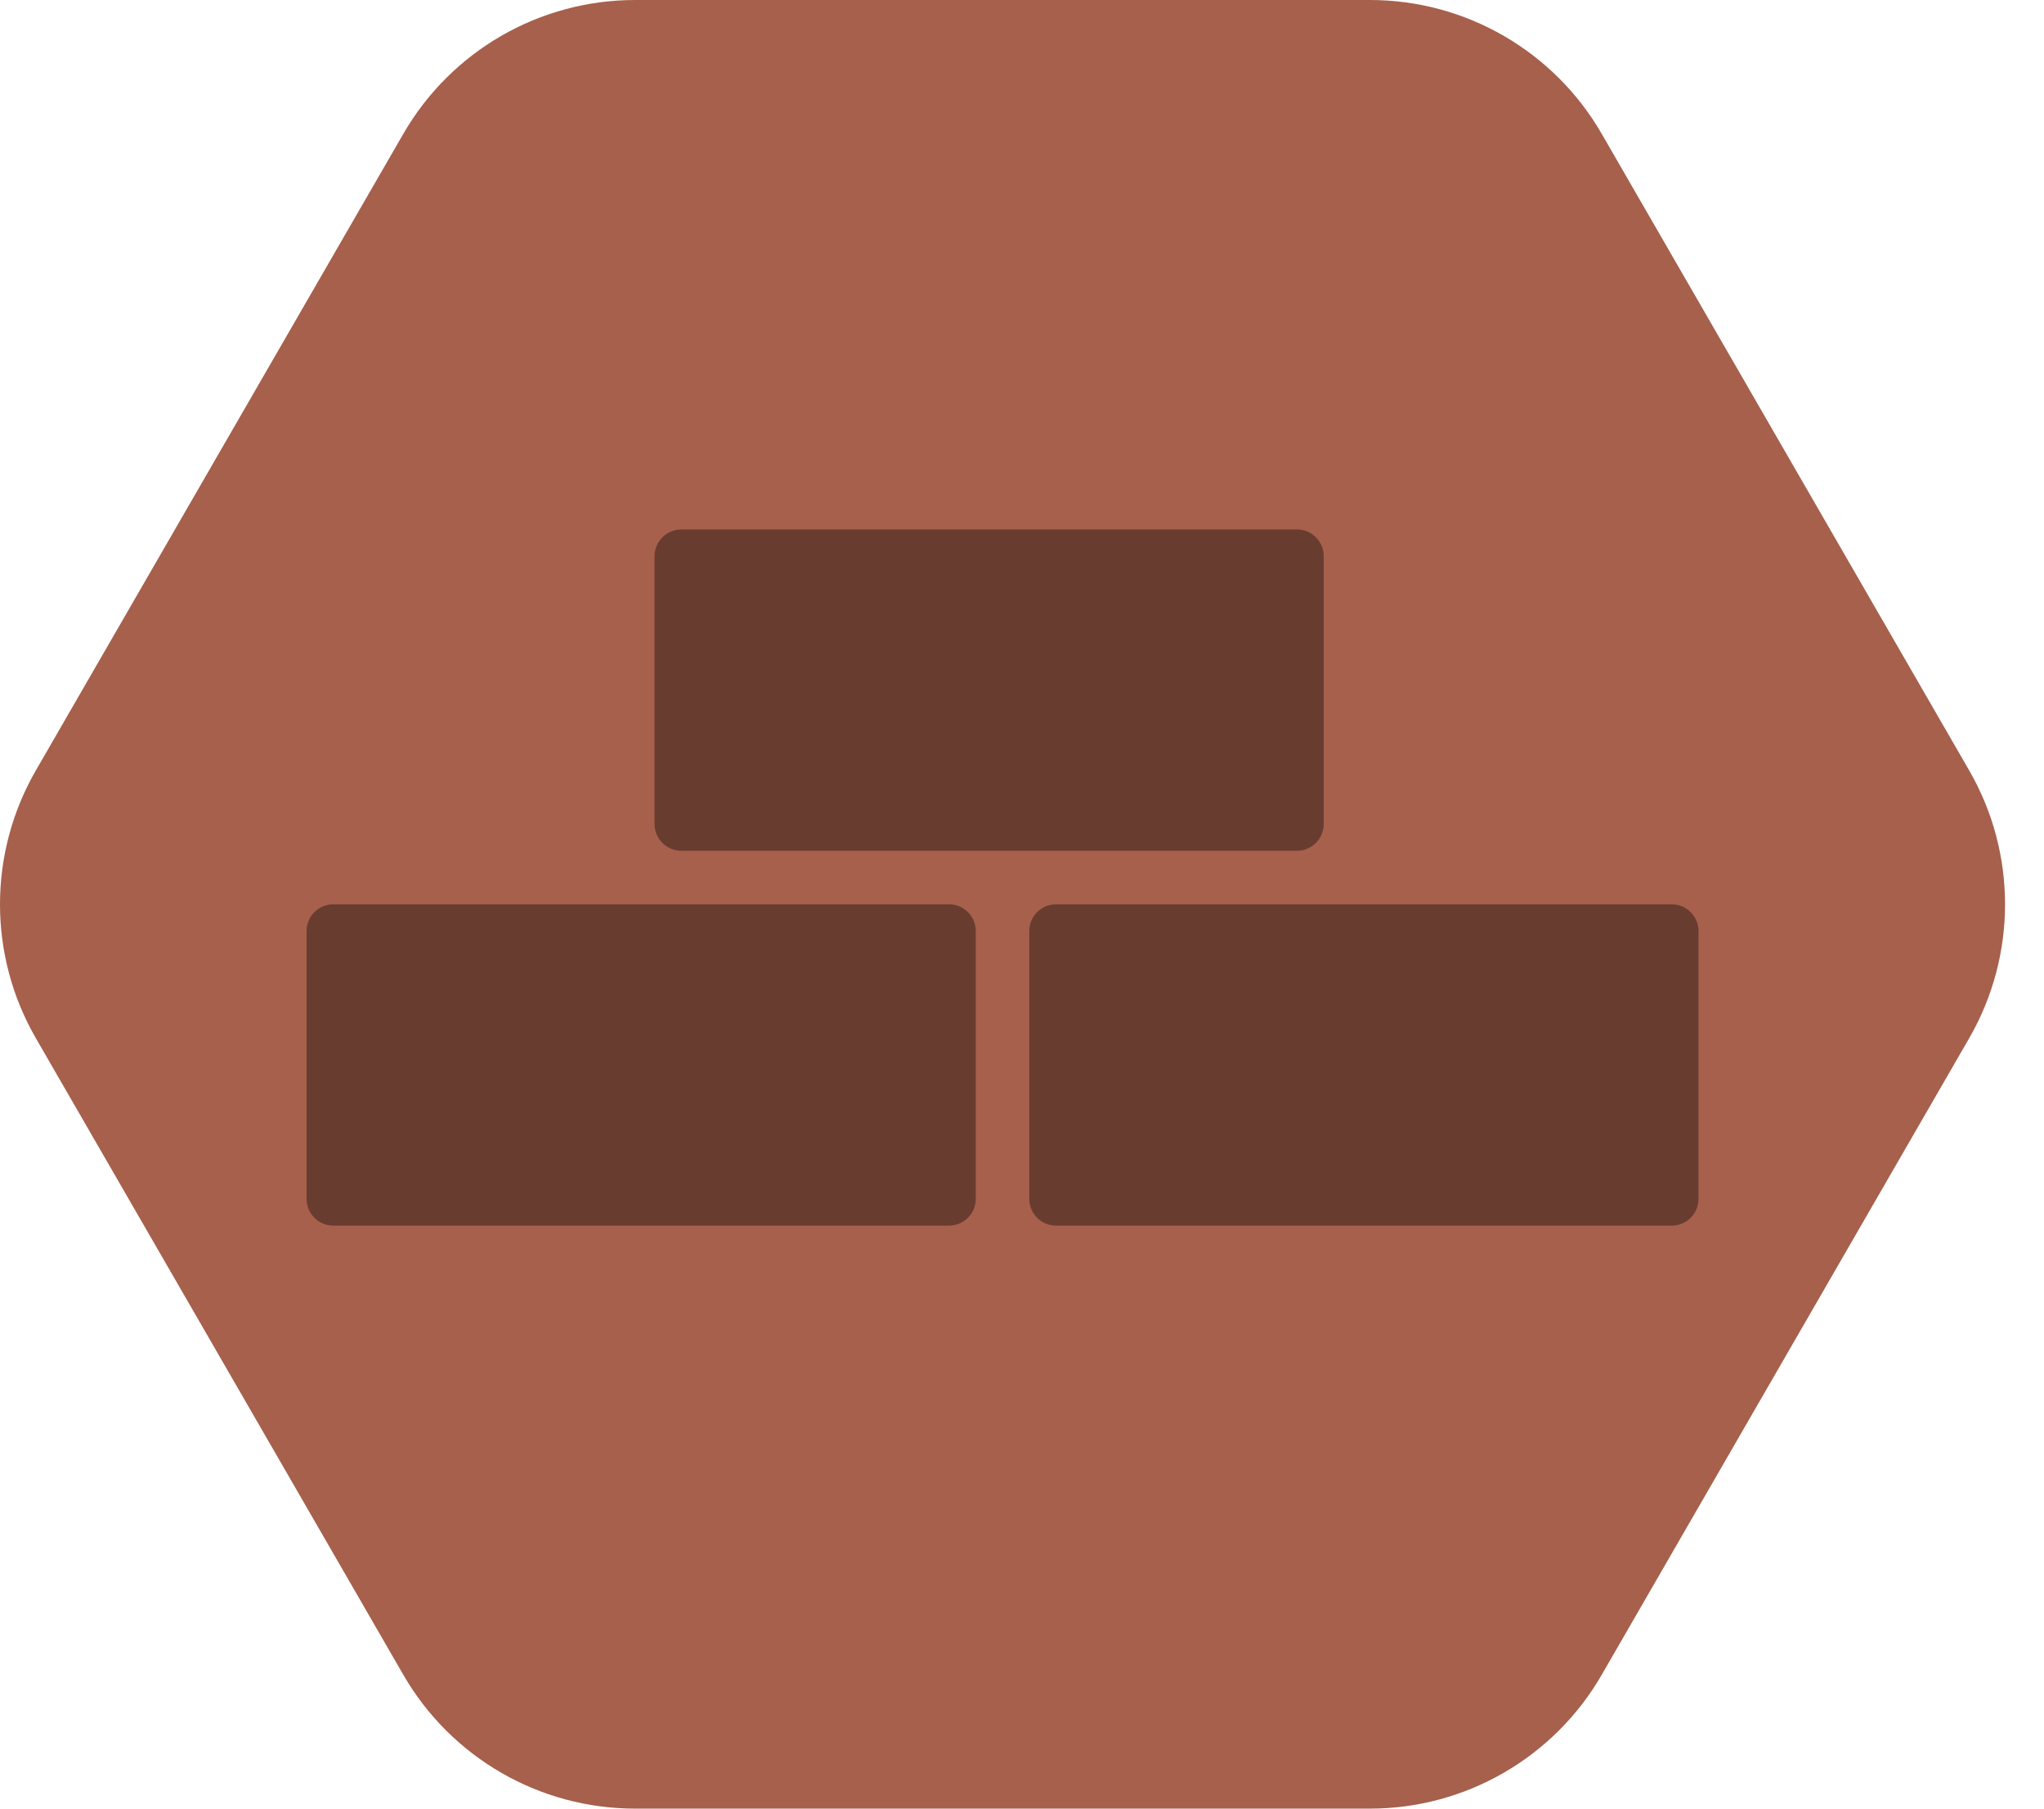
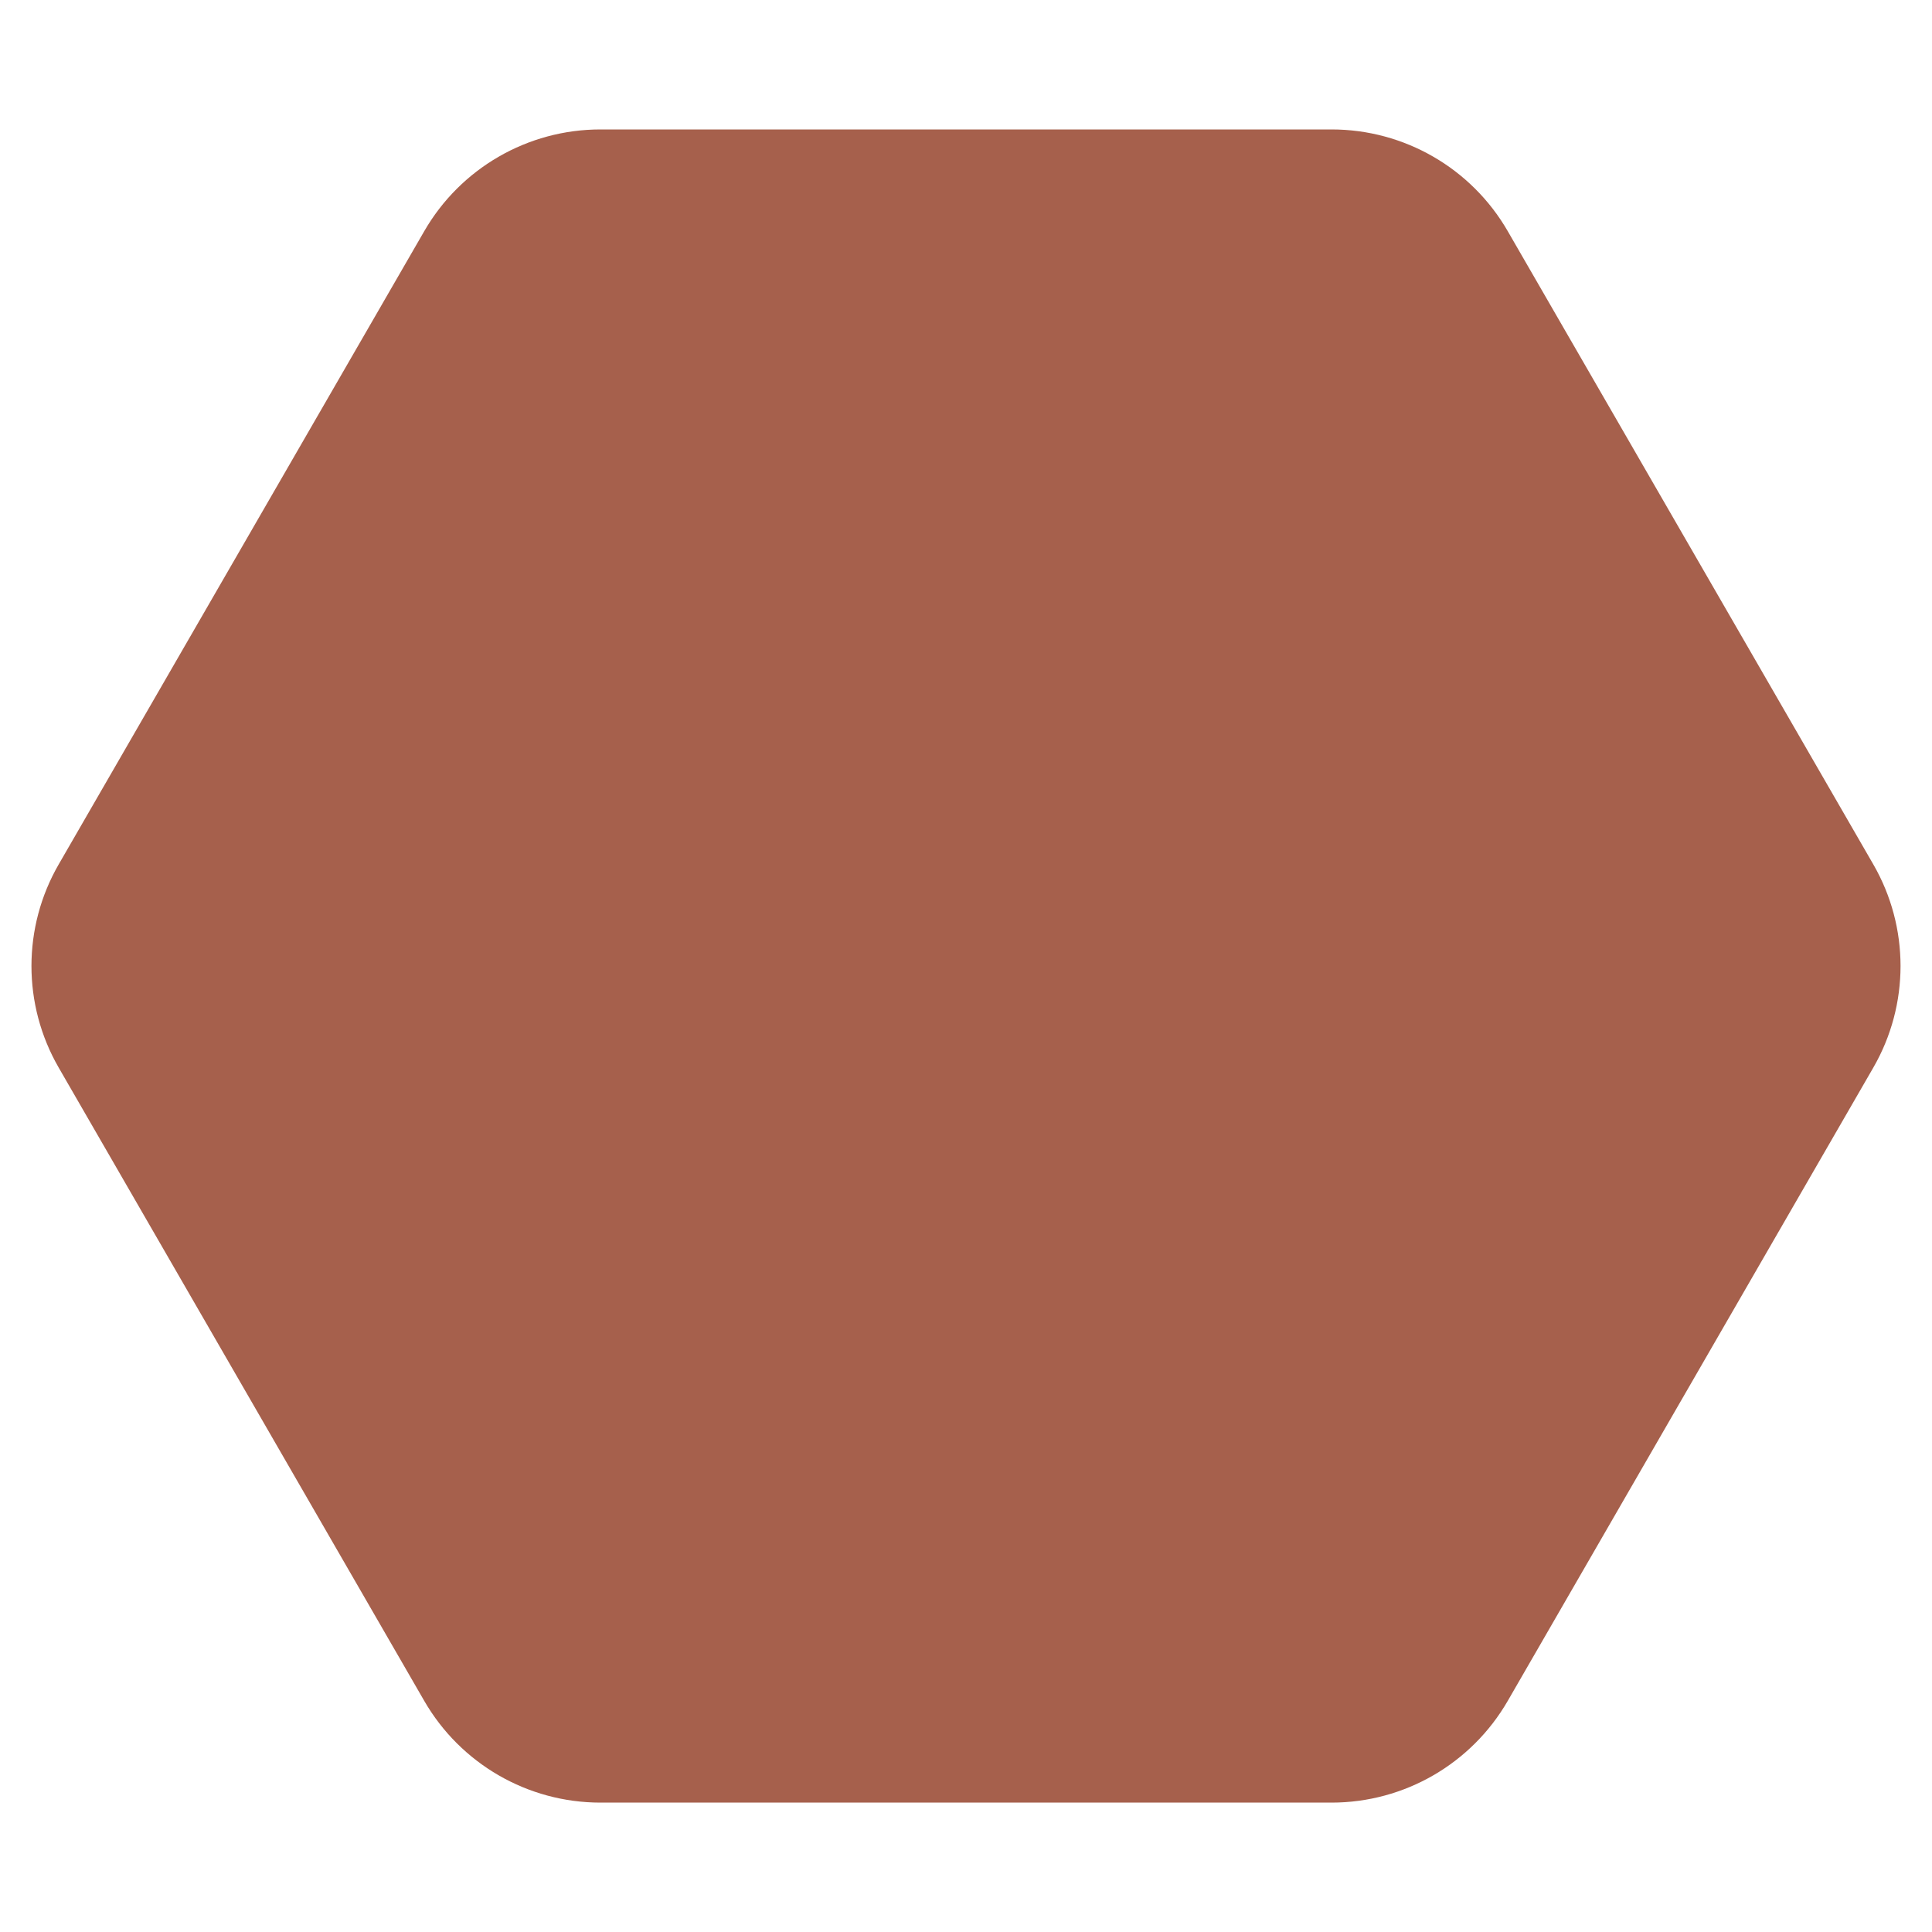
- <svg xmlns="http://www.w3.org/2000/svg" width="52" height="46" viewBox="0 0 52 46" fill="none">
-   <path d="M50.097 19.595C51.313 21.702 51.313 24.298 50.097 26.405L40.749 42.595C39.533 44.702 37.285 46 34.852 46H16.157C13.724 46 11.476 44.702 10.26 42.595L0.912 26.405C-0.304 24.298 -0.304 21.702 0.912 19.595L10.26 3.405C11.476 1.298 13.724 -1.06345e-07 16.157 0L34.852 8.17179e-07C37.285 9.23524e-07 39.533 1.298 40.749 3.405L50.097 19.595Z" fill="#A6604C" />
-   <path d="M7.799 23.681C7.799 23.305 8.104 23 8.48 23H24.143C24.519 23 24.824 23.305 24.824 23.681V30.491C24.824 30.867 24.519 31.172 24.143 31.172H8.48C8.104 31.172 7.799 30.867 7.799 30.491V23.681Z" fill="#693C30" />
-   <path d="M26.186 23.681C26.186 23.305 26.49 23 26.866 23H42.529C42.905 23 43.21 23.305 43.21 23.681V30.491C43.21 30.867 42.905 31.172 42.529 31.172H26.866C26.49 31.172 26.186 30.867 26.186 30.491V23.681Z" fill="#693C30" />
-   <path d="M16.652 14.147C16.652 13.771 16.957 13.466 17.333 13.466H32.995C33.371 13.466 33.676 13.771 33.676 14.147V20.957C33.676 21.333 33.371 21.638 32.995 21.638H17.333C16.957 21.638 16.652 21.333 16.652 20.957V14.147Z" fill="#693C30" />
+ <svg xmlns="http://www.w3.org/2000/svg" width="38" height="38" viewBox="0 0 38 38" fill="none">
+   <path d="M36.845 17C37.56 18.238 37.56 19.762 36.845 21L29.655 33.455C28.94 34.692 27.62 35.455 26.191 35.455L11.809 35.455C10.38 35.455 9.06 34.692 8.345 33.455L1.155 21C0.44 19.762 0.44 18.238 1.155 17L8.345 4.546C9.06 3.308 10.38 2.546 11.809 2.546L26.191 2.546C27.62 2.546 28.94 3.308 29.655 4.546L36.845 17Z" fill="#A6604C" />
</svg>
